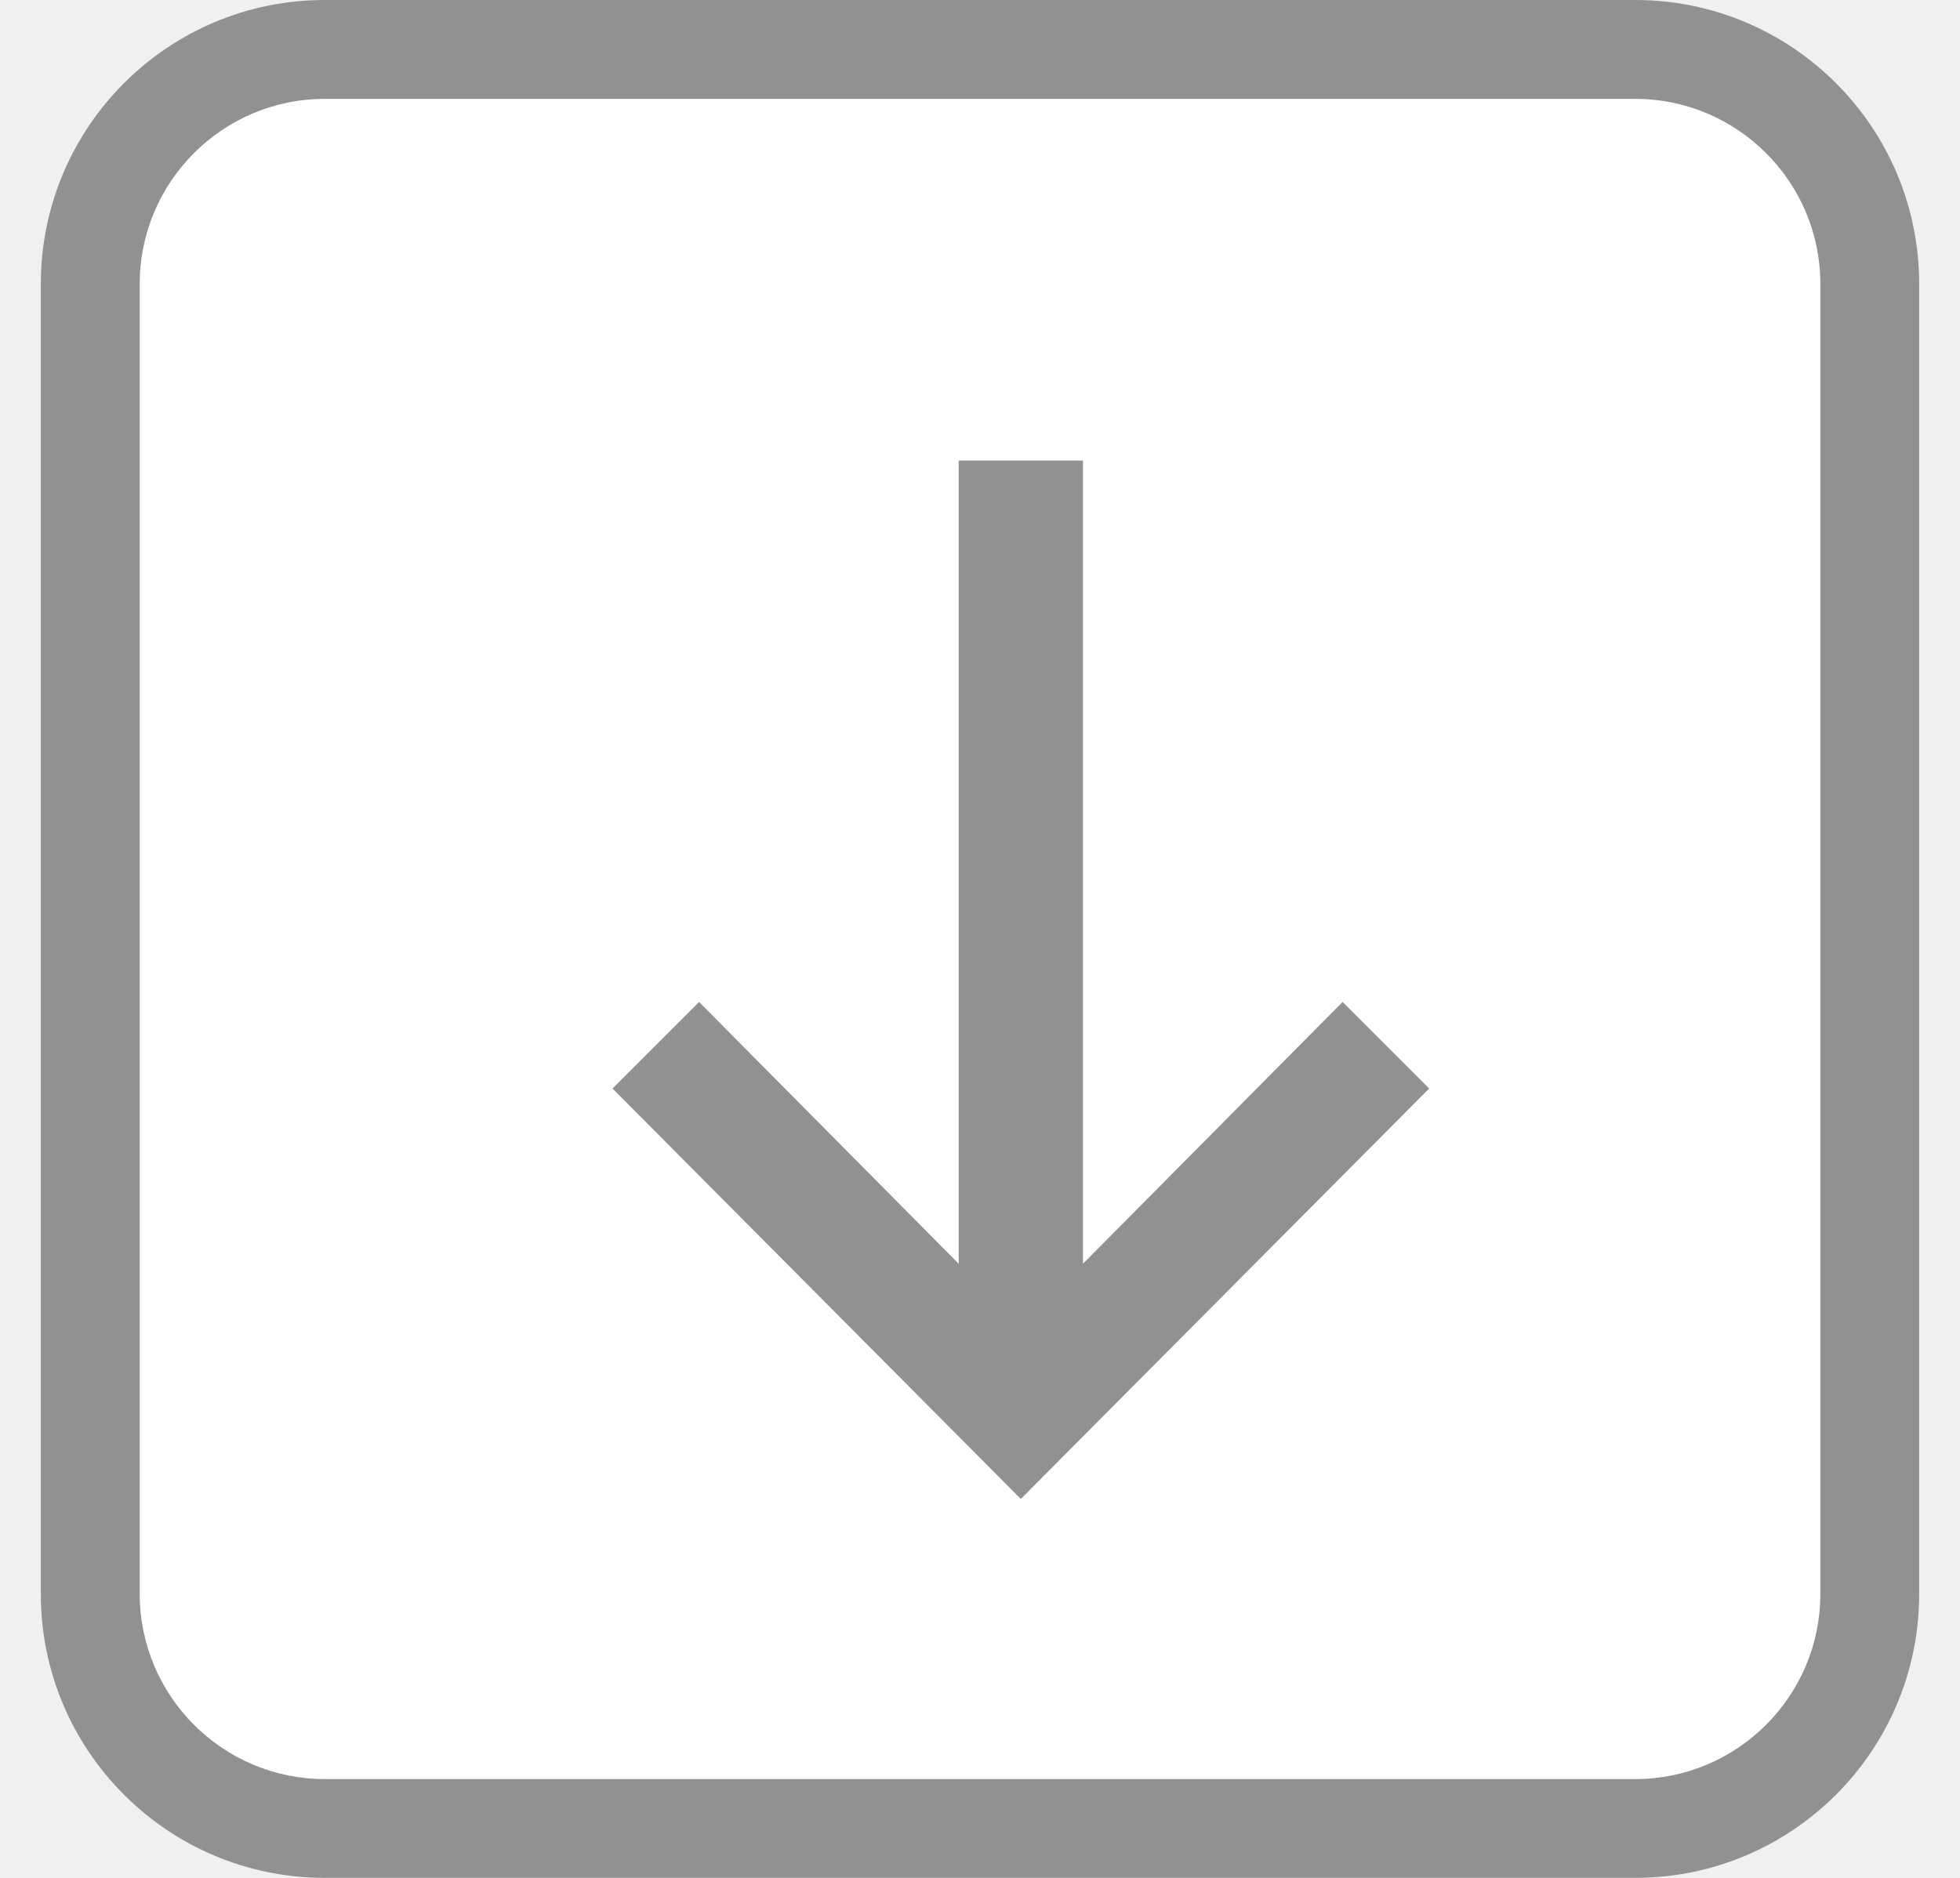
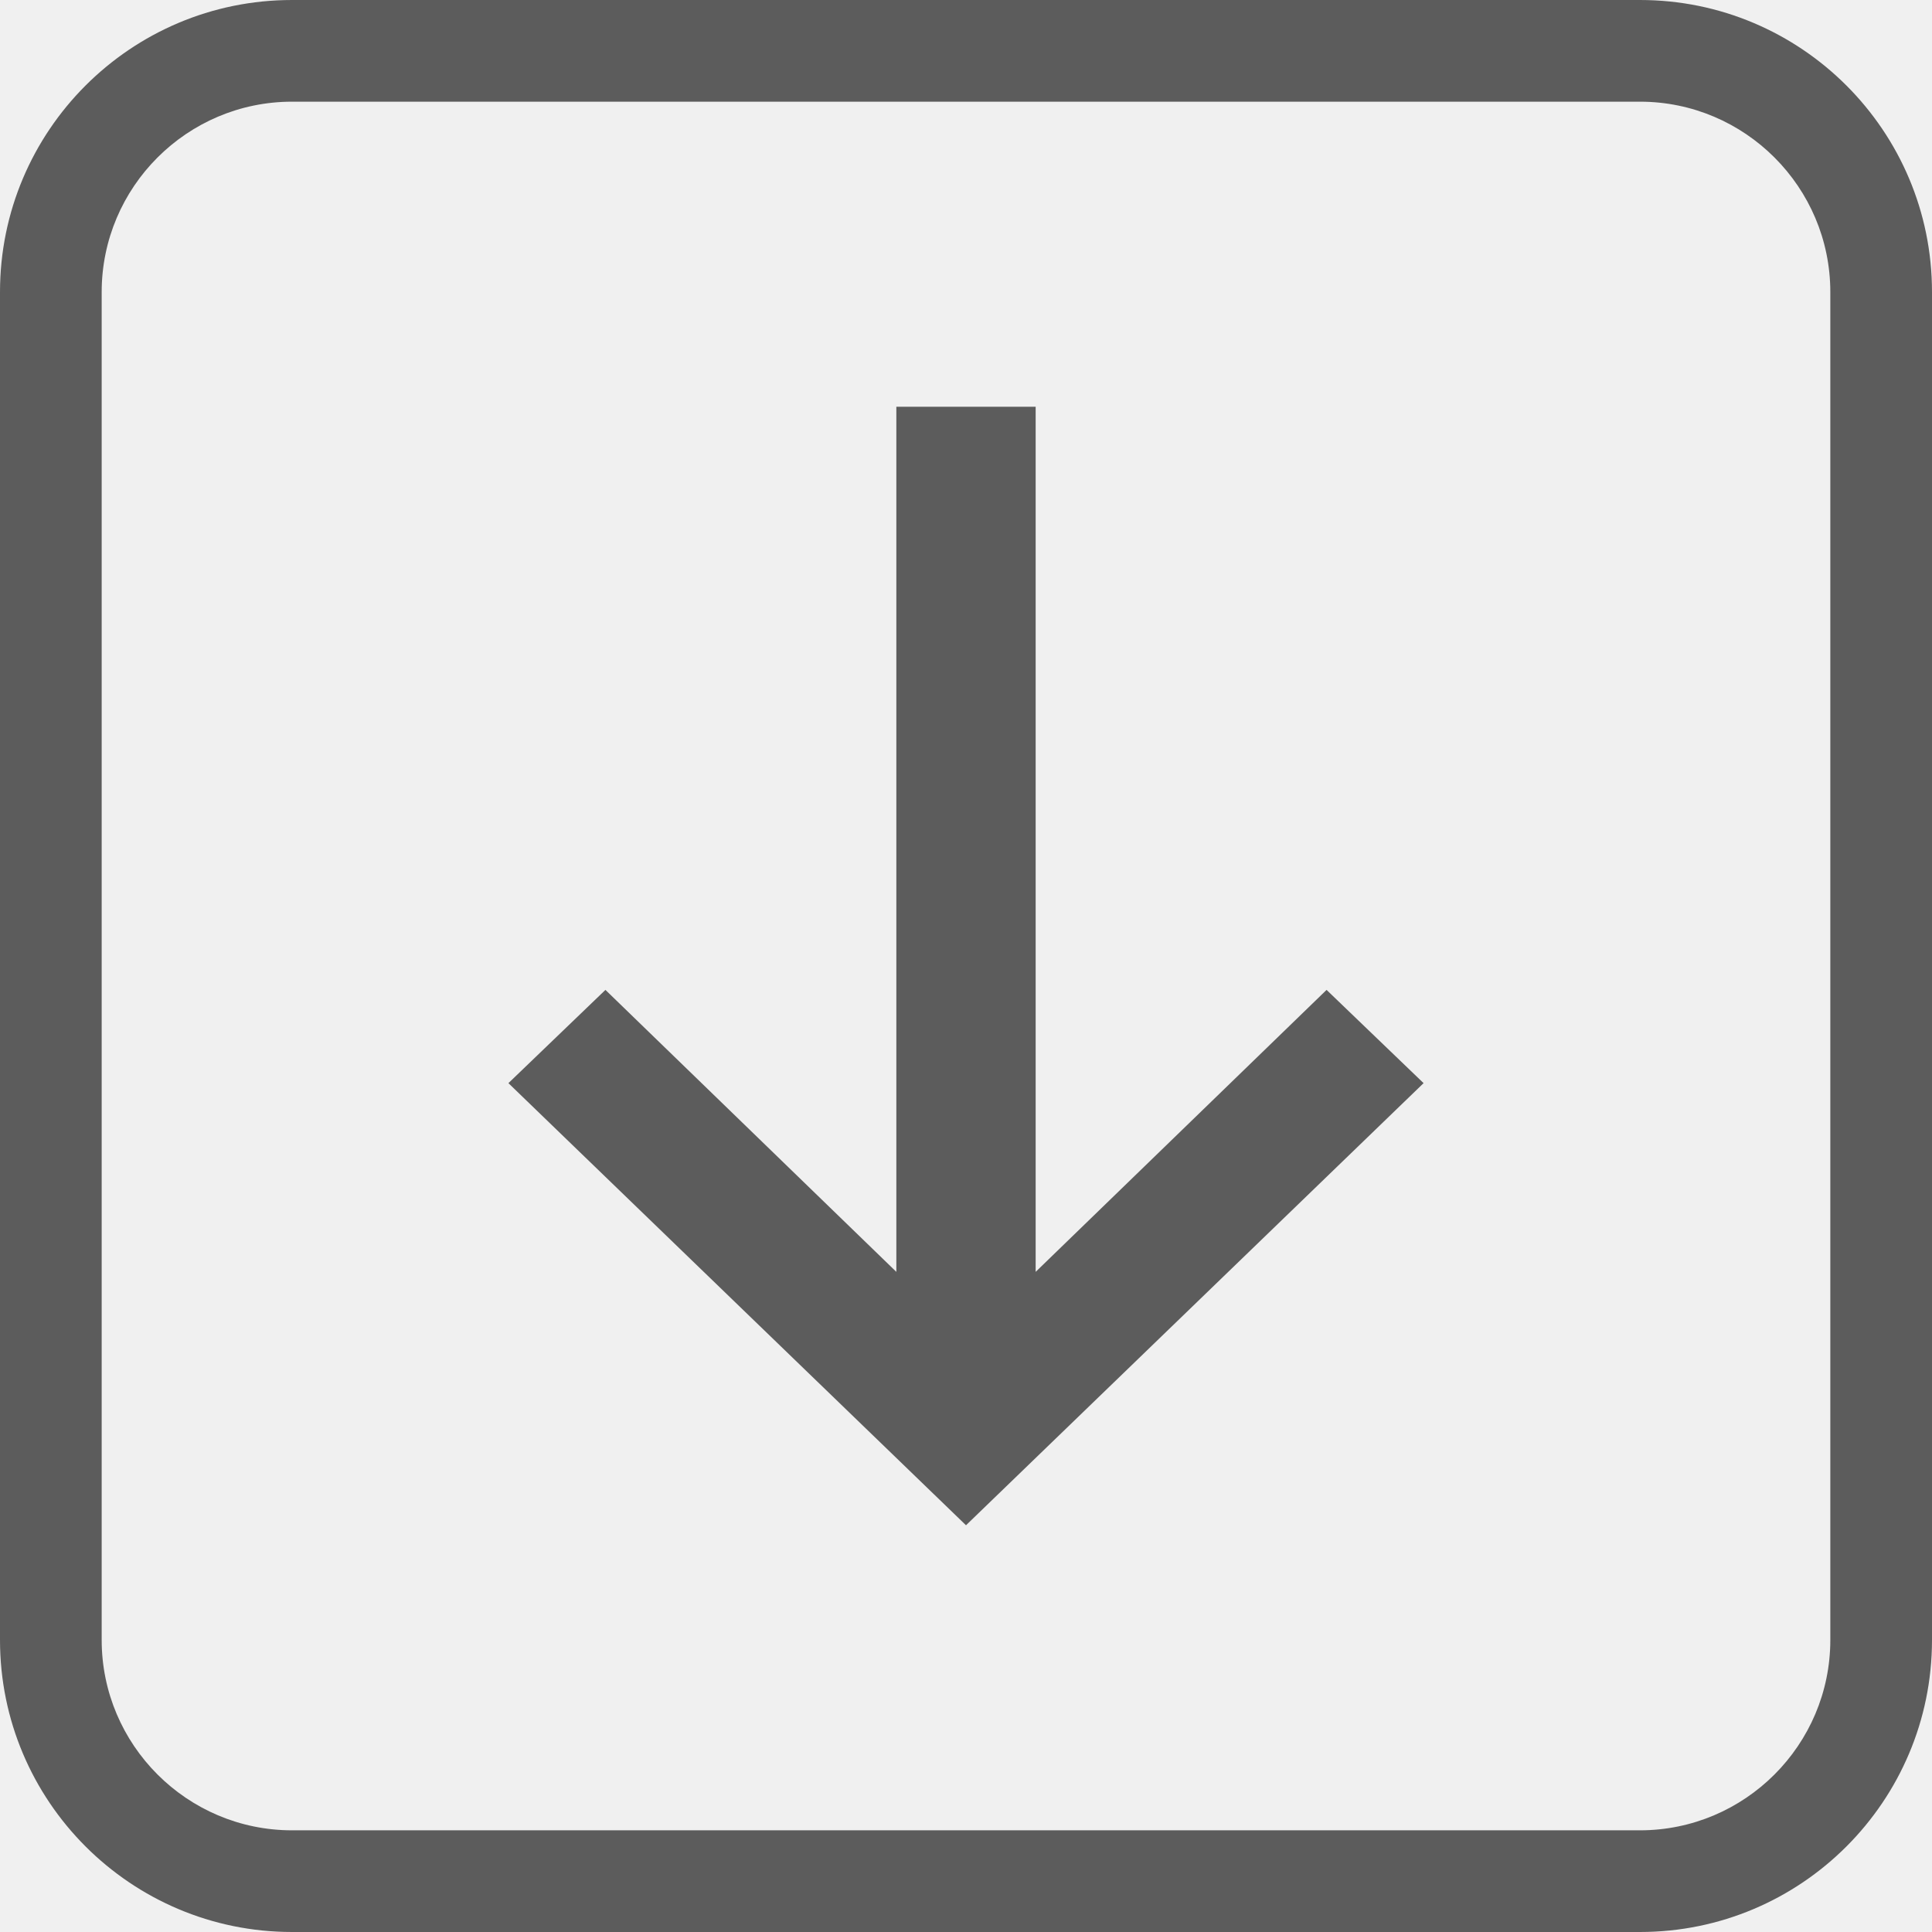
- <svg xmlns="http://www.w3.org/2000/svg" width="24" height="23" viewBox="0 0 24 23" fill="none">
-   <g clip-path="url(#clip0_8498_1165)">
-     <rect x="1.5" y="1" width="21" height="21" rx="2" fill="white" />
-     <path d="M20.023 1.211C21.273 1.211 22.29 2.227 22.29 3.477V19.523C22.29 20.773 21.273 21.79 20.023 21.79H3.977C2.727 21.79 1.711 20.773 1.711 19.523V3.477C1.711 2.227 2.727 1.211 3.977 1.211H20.023ZM20.023 0H3.977C2.057 0 0.5 1.557 0.5 3.477V19.523C0.5 21.443 2.057 23 3.977 23H20.023C21.943 23 23.5 21.443 23.5 19.523V3.477C23.5 1.557 21.943 0 20.023 0Z" fill="#919191" />
-     <path d="M8.56 12.272L7.5 13.332L12.5 18.359L17.5 13.332L16.44 12.272L13.261 15.478V5.641H11.739V15.478L8.56 12.272Z" fill="#919191" />
+ <svg xmlns="http://www.w3.org/2000/svg" width="19" height="19" viewBox="0 0 19 19" fill="none">
+   <g clip-path="url(#ca_histogram_download_clip0)">
+     <path d="M16.128 1C17.16 1 18 1.84 18 2.872V16.128C18 17.16 17.16 18 16.128 18H2.872C1.84 18 1 17.16 1 16.128V2.872C1 1.84 1.84 1 2.872 1H16.128ZM16.128 0H2.872C1.286 0 0 1.286 0 2.872V16.128C0 17.714 1.286 19 2.872 19H16.128C17.714 19 19 17.714 19 16.128V2.872C19 1.286 17.714 0 16.128 0Z" fill="#5C5C5C" />
+     <path d="M5.954 9.735L5 10.652L9.5 15L14 10.652L13.046 9.735L10.185 12.508V4H8.815V12.508L5.954 9.735Z" fill="#5C5C5C" />
  </g>
  <defs>
-     <clipPath id="clip0_8498_1165">
-       <rect width="23" height="23" fill="white" transform="translate(0.5)" />
+     <clipPath id="ca_histogram_download_clip0">
+       <rect width="19" height="19" fill="white" />
    </clipPath>
  </defs>
</svg>
